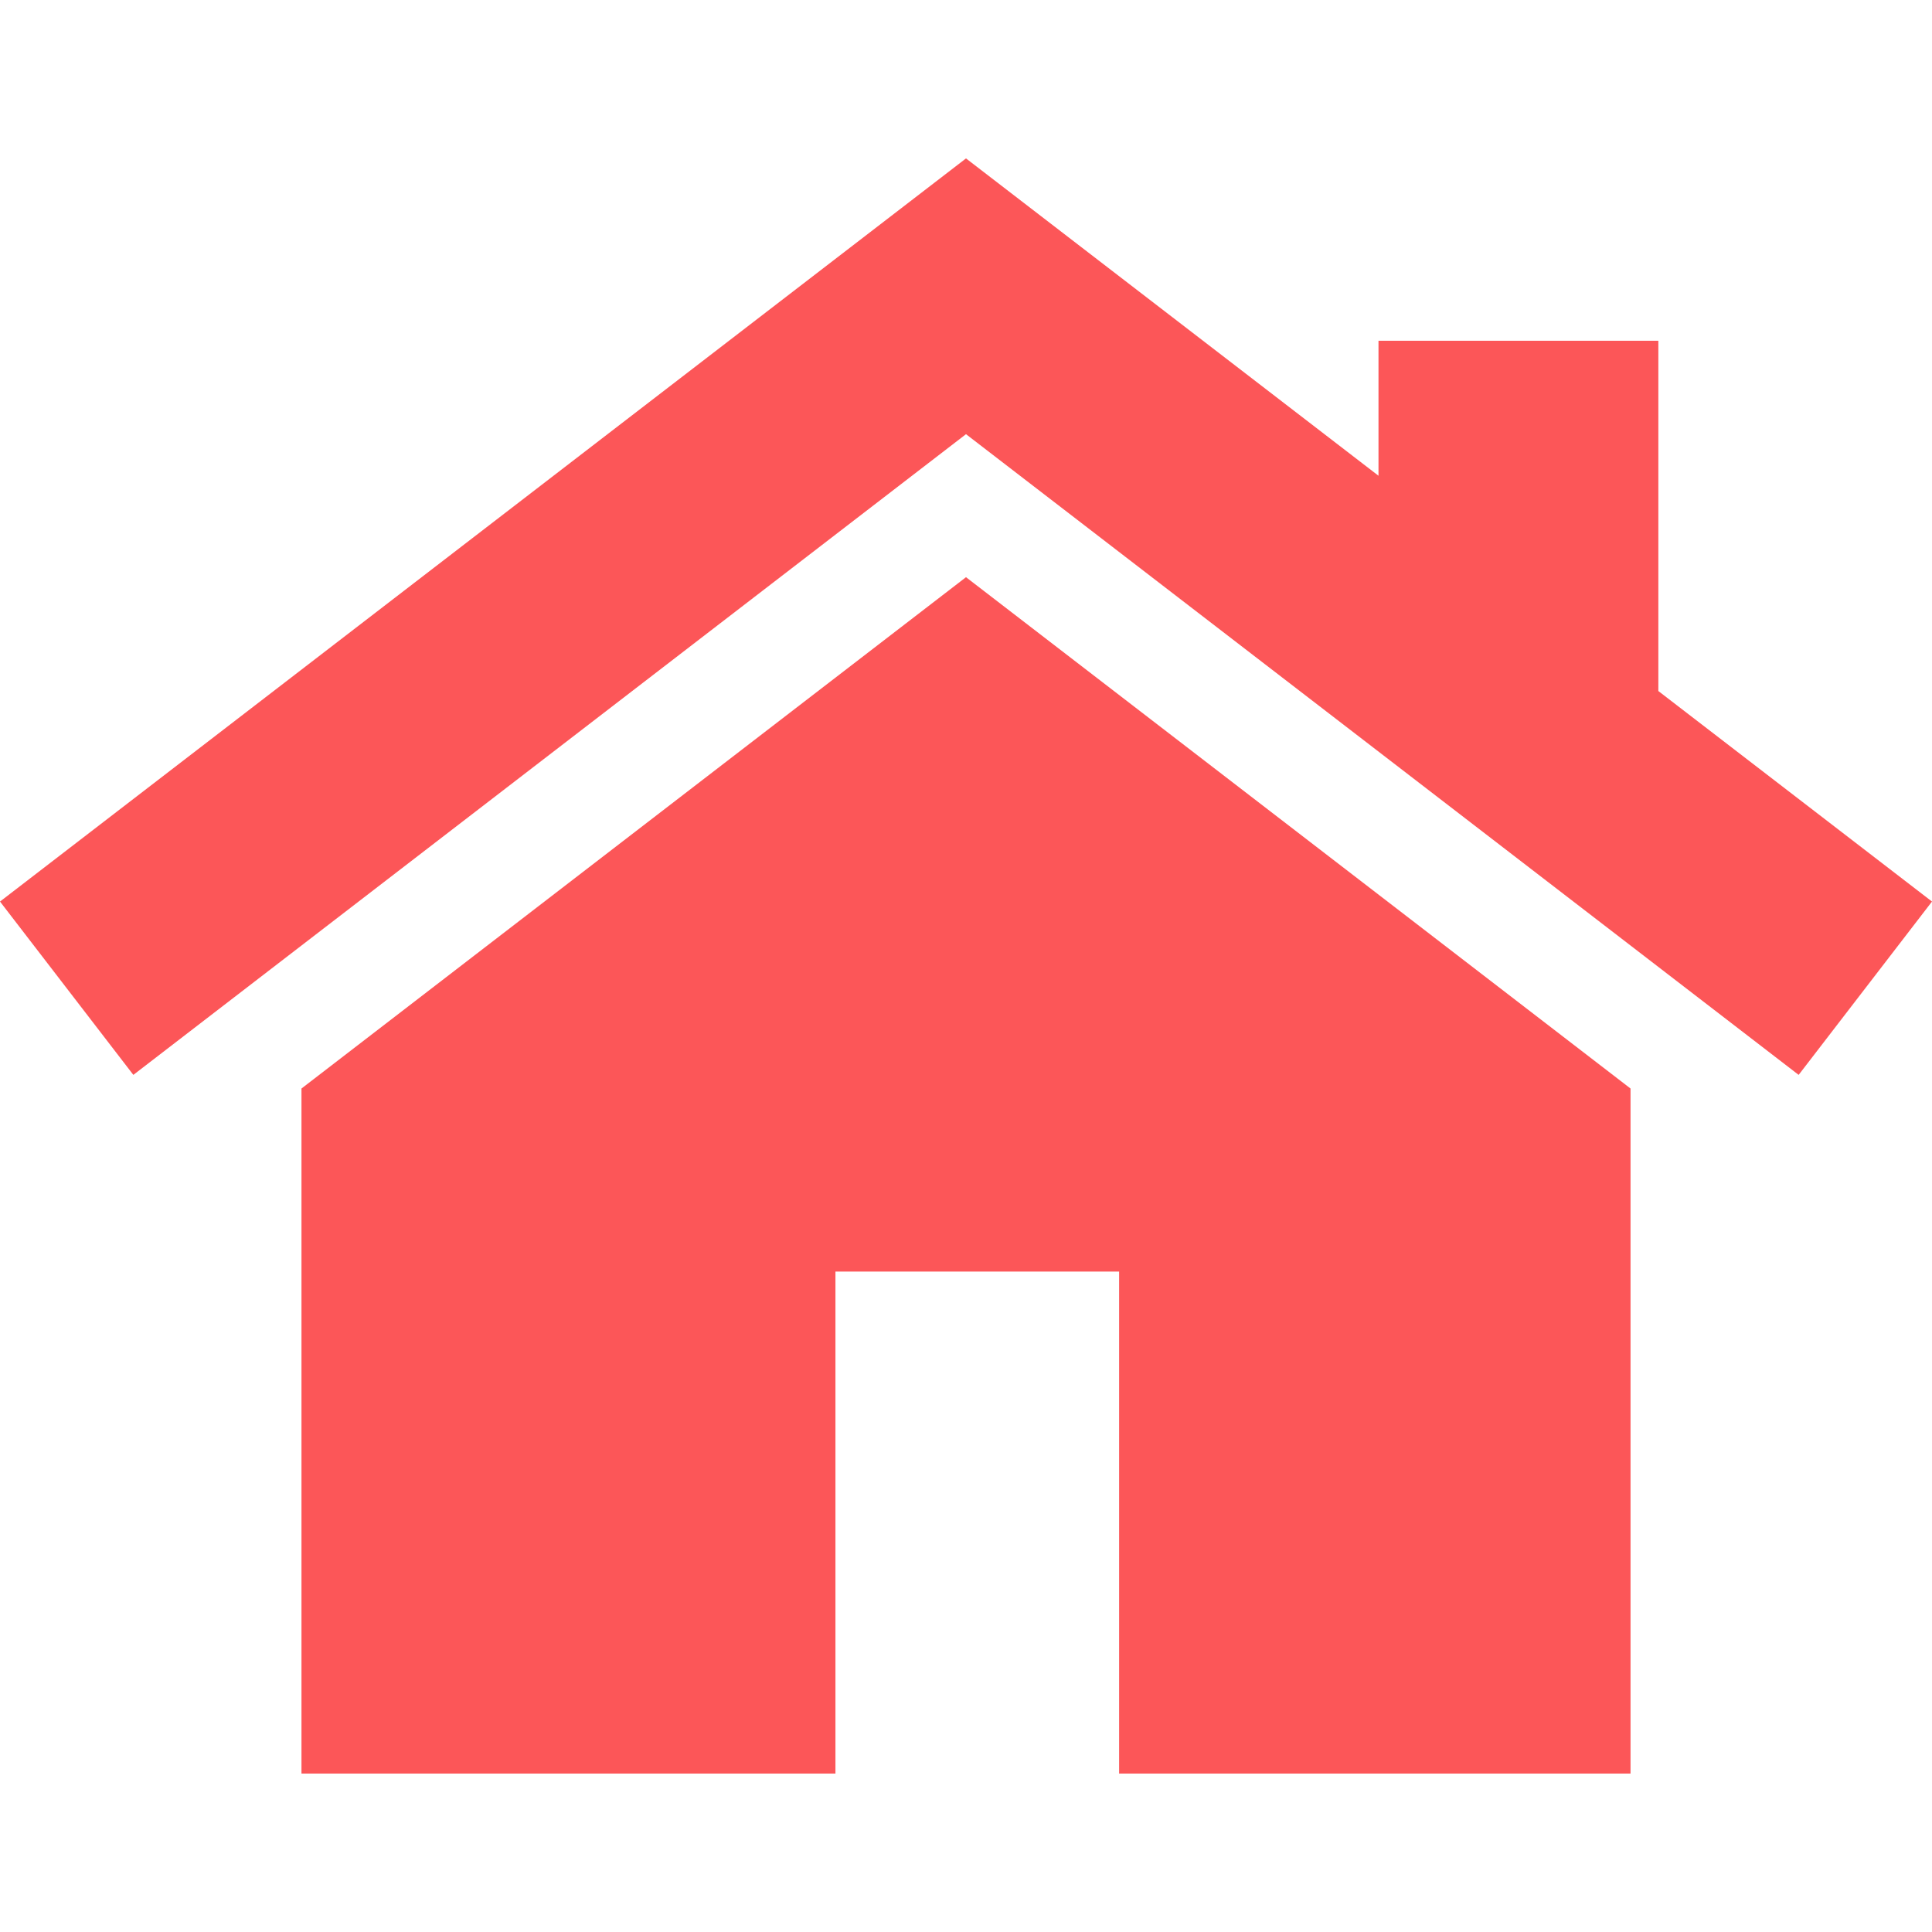
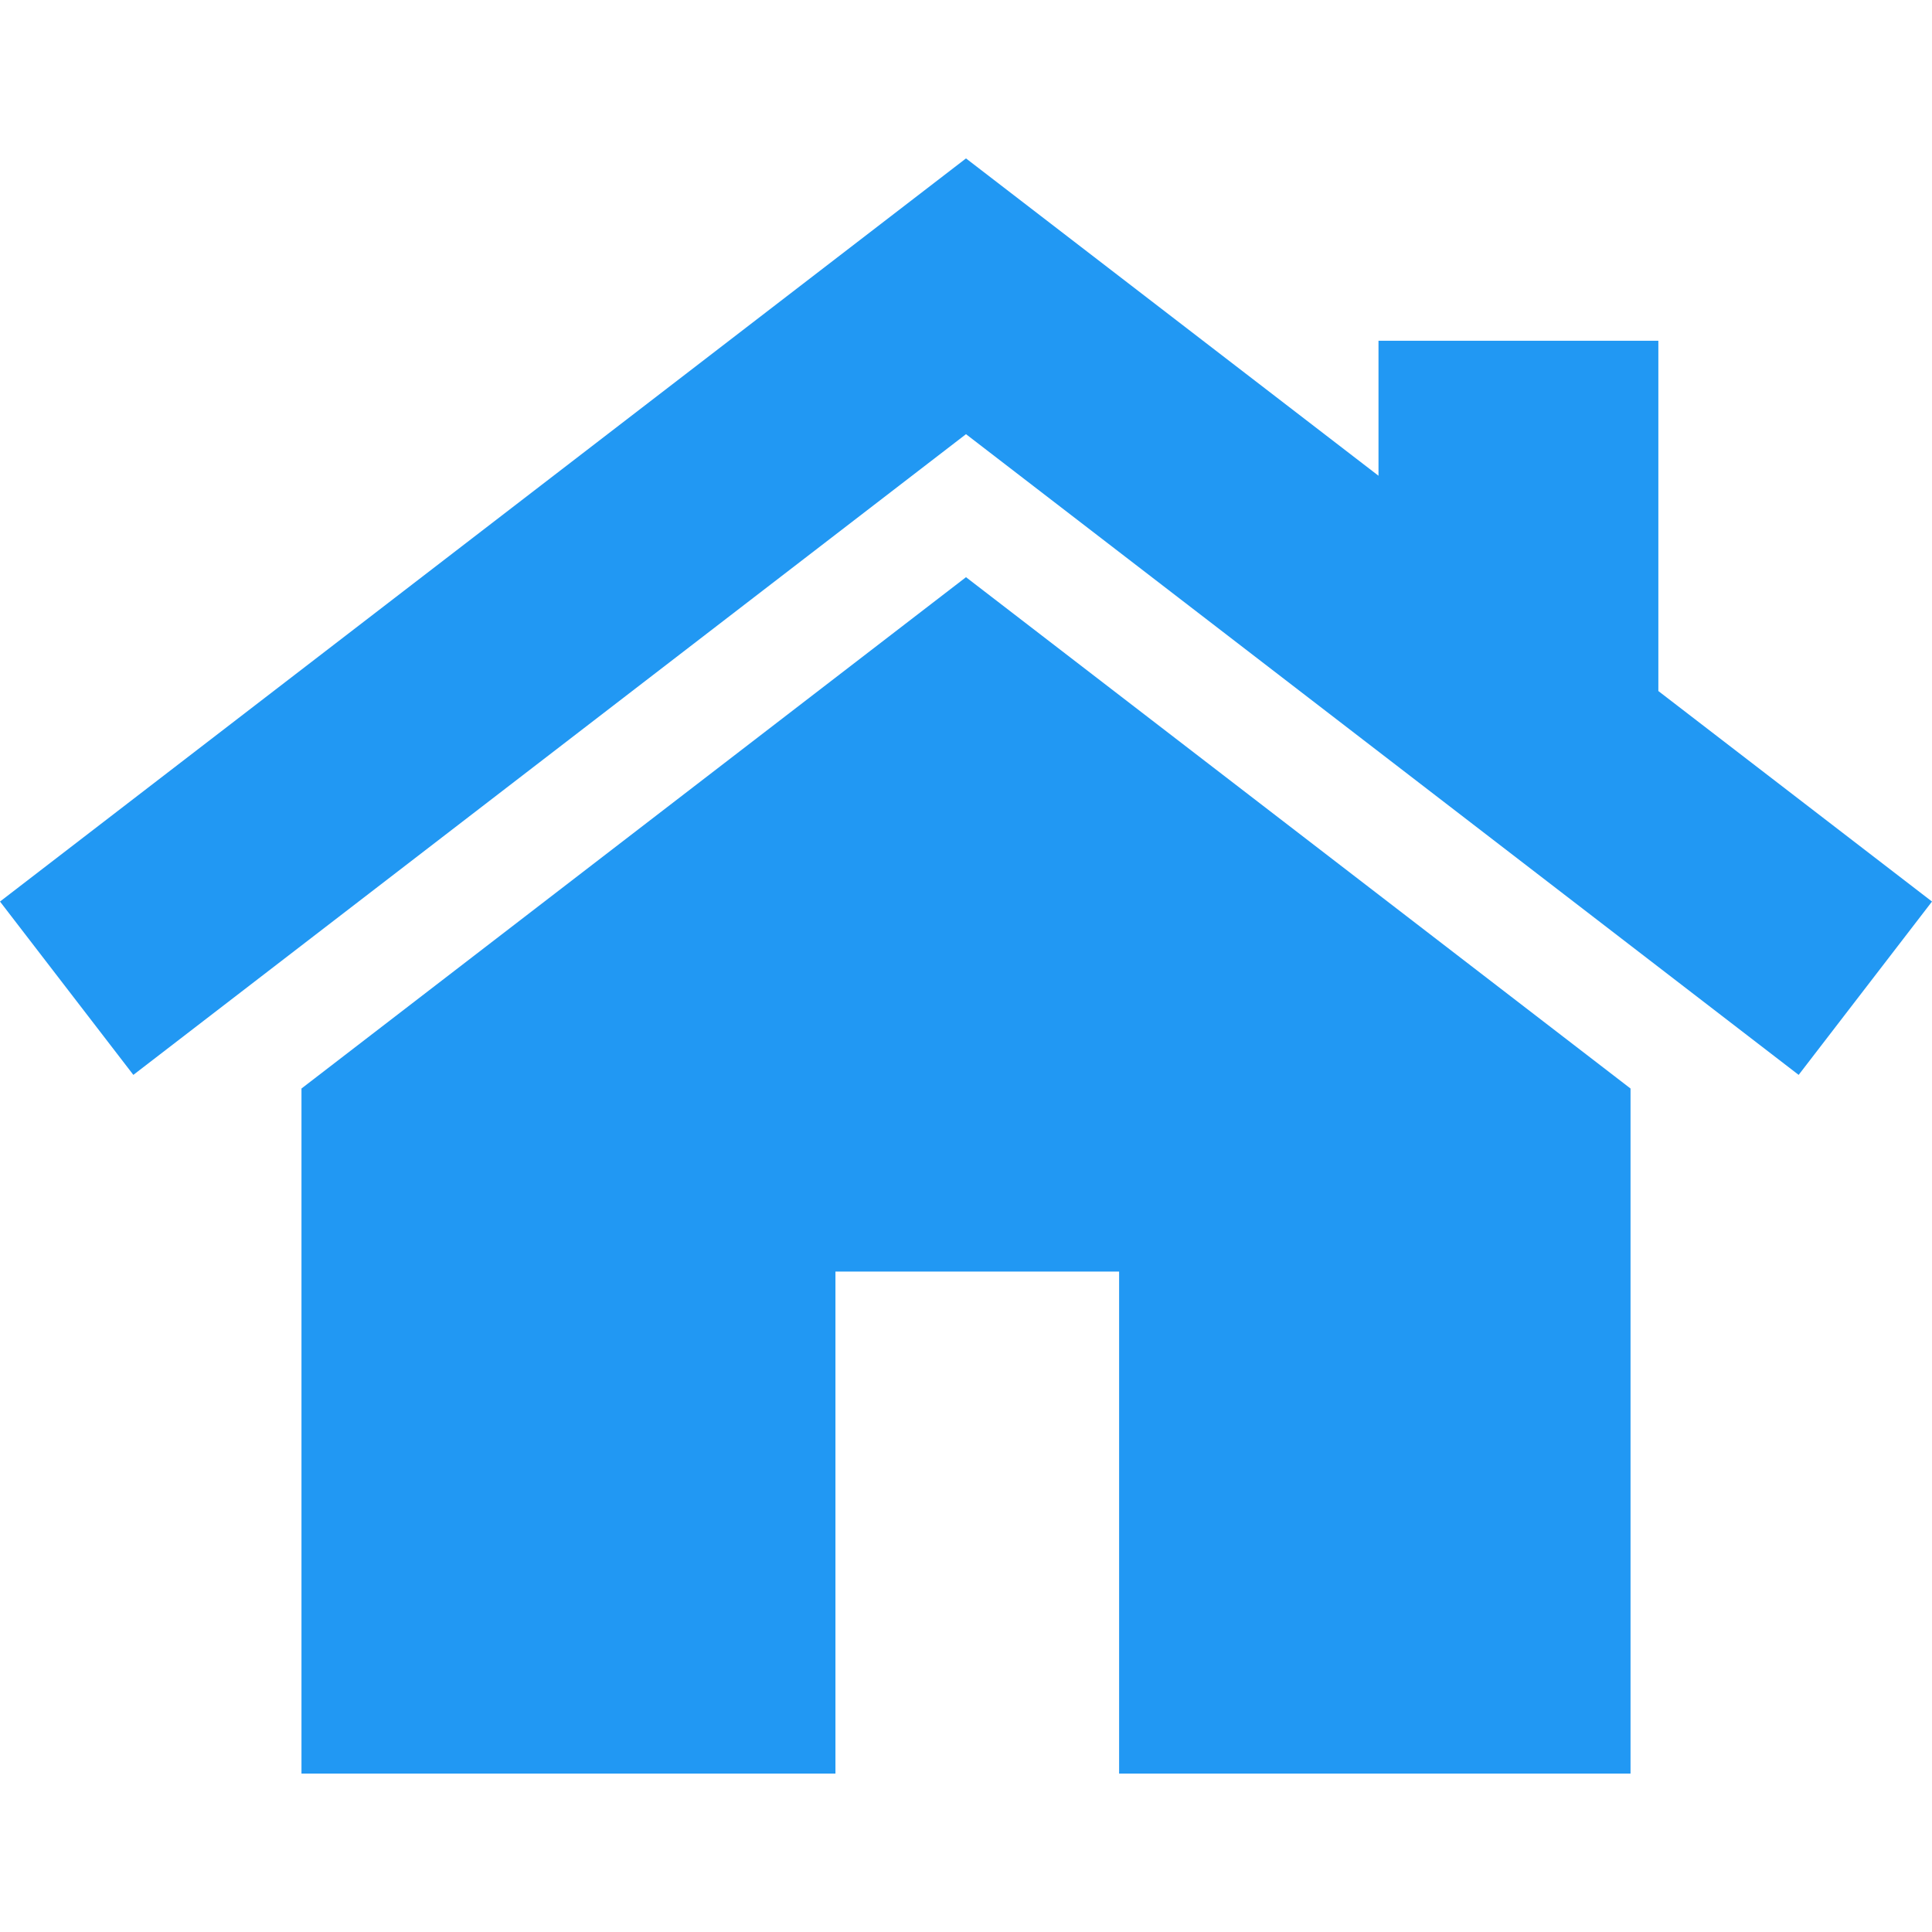
<svg xmlns="http://www.w3.org/2000/svg" version="1.1" id="Capa_1" x="0px" y="0px" viewBox="0 0 512 512" style="enable-background:new 0 0 512 512;" xml:space="preserve" width="512px" height="512px">
  <g>
    <g>
-       <polygon points="256,152.96 79.894,288.469 79.894,470.018 221.401,470.018 221.401,336.973 296.576,336.973 296.576,470.018     432.107,470.018 432.107,288.469   " fill="#FC5658" />
+       <polygon points="256,152.96 79.894,288.469 79.894,470.018 221.401,470.018 221.401,336.973 296.576,336.973 296.576,470.018     432.107,470.018 432.107,288.469   " fill="#2198F3" />
    </g>
  </g>
  <g>
    <g>
-       <polygon points="439.482,183.132 439.482,90.307 365.316,90.307 365.316,126.077 256,41.982 0,238.919 35.339,284.855     256,115.062 476.662,284.856 512,238.92   " fill="#FC5658" />
+       <polygon points="439.482,183.132 439.482,90.307 365.316,90.307 365.316,126.077 256,41.982 0,238.919 35.339,284.855     256,115.062 476.662,284.856 512,238.92   " fill="#2198F3" />
    </g>
  </g>
  <g>
</g>
  <g>
</g>
  <g>
</g>
  <g>
</g>
  <g>
</g>
  <g>
</g>
  <g>
</g>
  <g>
</g>
  <g>
</g>
  <g>
</g>
  <g>
</g>
  <g>
</g>
  <g>
</g>
  <g>
</g>
  <g>
</g>
</svg>
